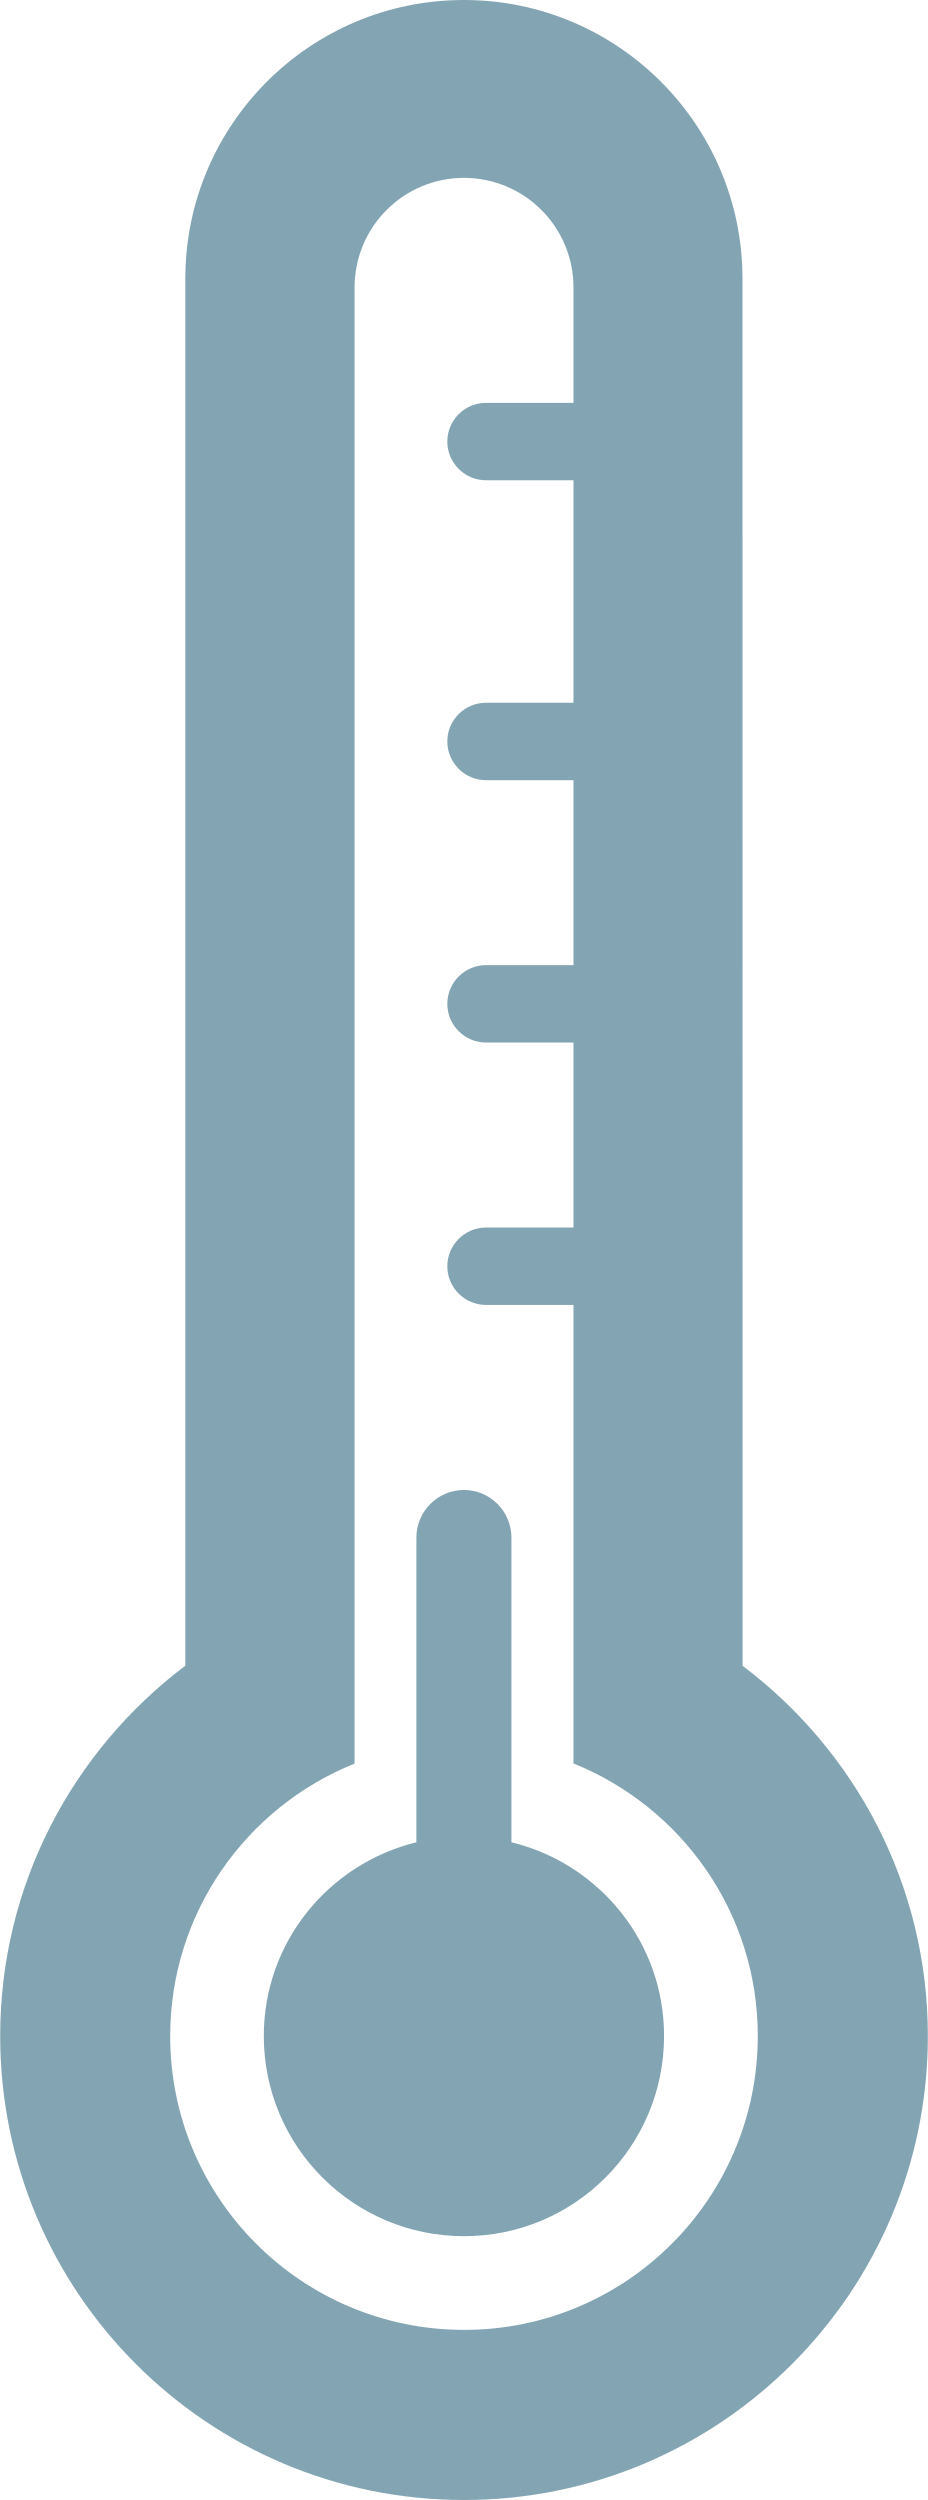
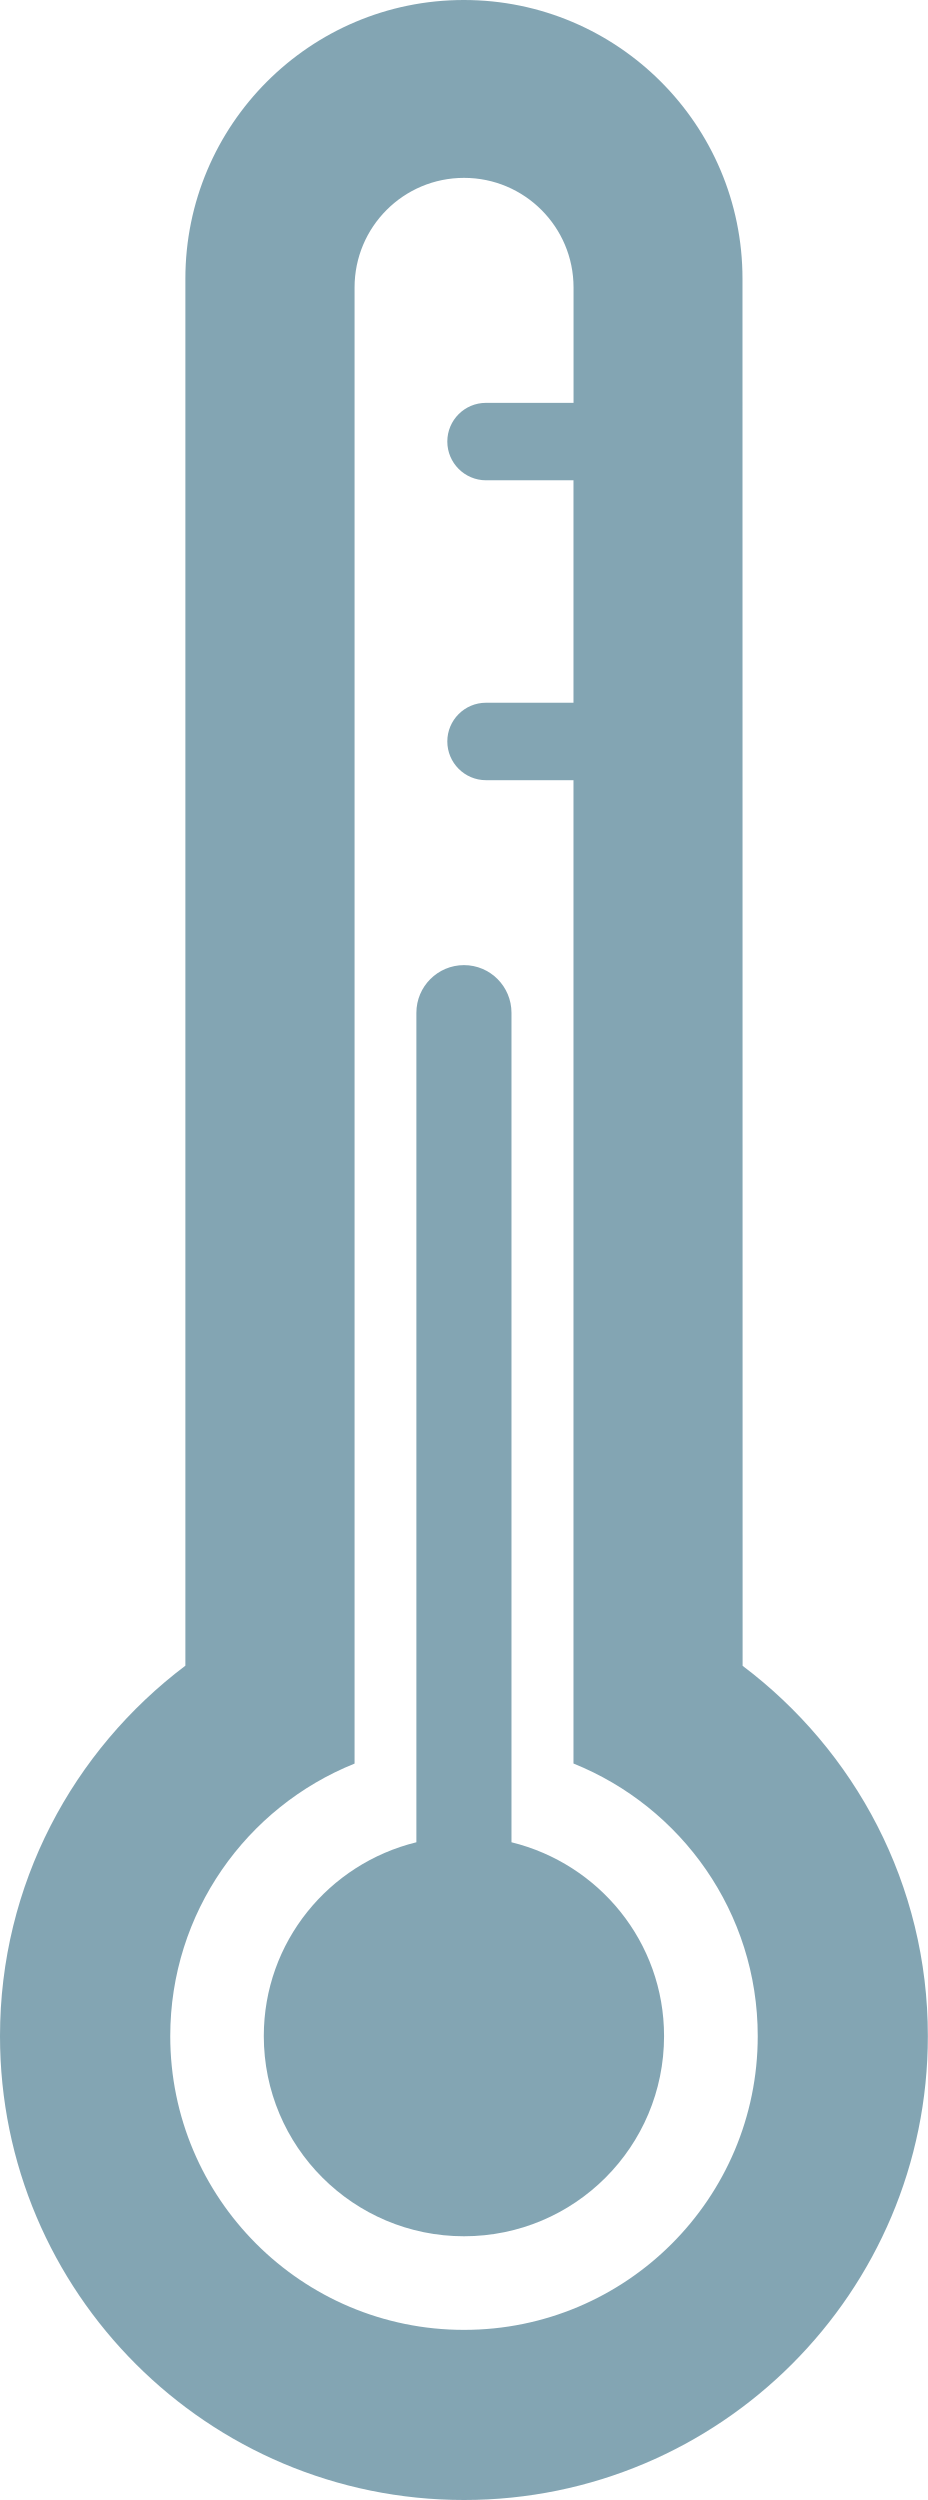
<svg xmlns="http://www.w3.org/2000/svg" version="1.1" id="Layer_1" x="0px" y="0px" width="14.967px" height="40.324px" viewBox="0 0 14.967 40.324" style="enable-background:new 0 0 14.967 40.324;" xml:space="preserve">
-   <g id="_x35_3">
-     <path style="fill:#83A5B3;" d="M11.978,26.869L11.976,4.496C11.976,2.014,9.964,0,7.482,0C5,0,2.989,2.014,2.989,4.496v22.371   c-1.811,1.367-2.986,3.529-2.986,5.973c0,4.135,3.349,7.484,7.481,7.484c4.13,0,7.482-3.35,7.482-7.484   C14.966,30.396,13.788,28.234,11.978,26.869z M7.486,37.58c-2.619,0-4.741-2.121-4.741-4.738c0-1.992,1.231-3.695,2.974-4.396   V4.637c0-0.977,0.791-1.768,1.764-1.768c0.976,0,1.767,0.791,1.767,1.768v1.861h-1.41c-0.345,0-0.625,0.279-0.625,0.624   c0,0.344,0.279,0.624,0.625,0.625h1.41v3.588h-1.41c-0.345,0-0.625,0.28-0.625,0.624s0.279,0.625,0.625,0.625h1.41v2.983h-1.41   c-0.345,0-0.625,0.28-0.625,0.625c0,0.343,0.279,0.623,0.625,0.624h1.41v2.984h-1.41c-0.345,0-0.625,0.279-0.625,0.625   c0,0.342,0.279,0.623,0.625,0.623h1.41v7.396c1.74,0.701,2.973,2.404,2.973,4.396C12.222,35.459,10.101,37.58,7.486,37.58z" />
-     <path style="fill:#83A5B3;" d="M8.249,29.715v-4.914c0-0.424-0.344-0.768-0.765-0.768c-0.424,0-0.768,0.344-0.768,0.768v4.914   c-1.41,0.346-2.461,1.607-2.461,3.125c0,1.783,1.445,3.229,3.23,3.229c1.781,0,3.226-1.445,3.226-3.229   C10.712,31.322,9.661,30.059,8.249,29.715z" />
+   <g id="_x35_4">
+     <path style="fill:#83A5B3;" d="M11.978,26.869L11.976,4.496C11.976,2.014,9.963,0,7.482,0C5,0,2.99,2.014,2.99,4.496v22.371   C1.178,28.234,0,30.396,0,32.841c0,4.134,3.35,7.483,7.484,7.483c4.131,0,7.482-3.35,7.482-7.483   C14.967,30.396,13.789,28.234,11.978,26.869z M7.484,37.58c-2.617,0-4.738-2.121-4.738-4.738c0-1.992,1.229-3.695,2.973-4.396   V4.637c0-0.977,0.789-1.768,1.766-1.768c0.975,0,1.766,0.791,1.766,1.768v1.861H7.838c-0.344,0-0.623,0.279-0.623,0.624   c0,0.344,0.279,0.624,0.623,0.625H9.25v3.588H7.838c-0.344,0-0.623,0.28-0.623,0.624c0,0.344,0.279,0.625,0.623,0.625H9.25v15.861   c1.742,0.701,2.972,2.404,2.972,4.396C12.222,35.459,10.101,37.58,7.484,37.58z" />
+     <path style="fill:#83A5B3;" d="M8.25,29.715V16.336c0-0.424-0.342-0.769-0.766-0.769c-0.424,0-0.768,0.345-0.768,0.769v13.379   c-1.412,0.346-2.461,1.608-2.461,3.126c0,1.783,1.445,3.229,3.229,3.229c1.785,0,3.227-1.445,3.227-3.229   C10.711,31.323,9.66,30.061,8.25,29.715z" />
  </g>
</svg>
